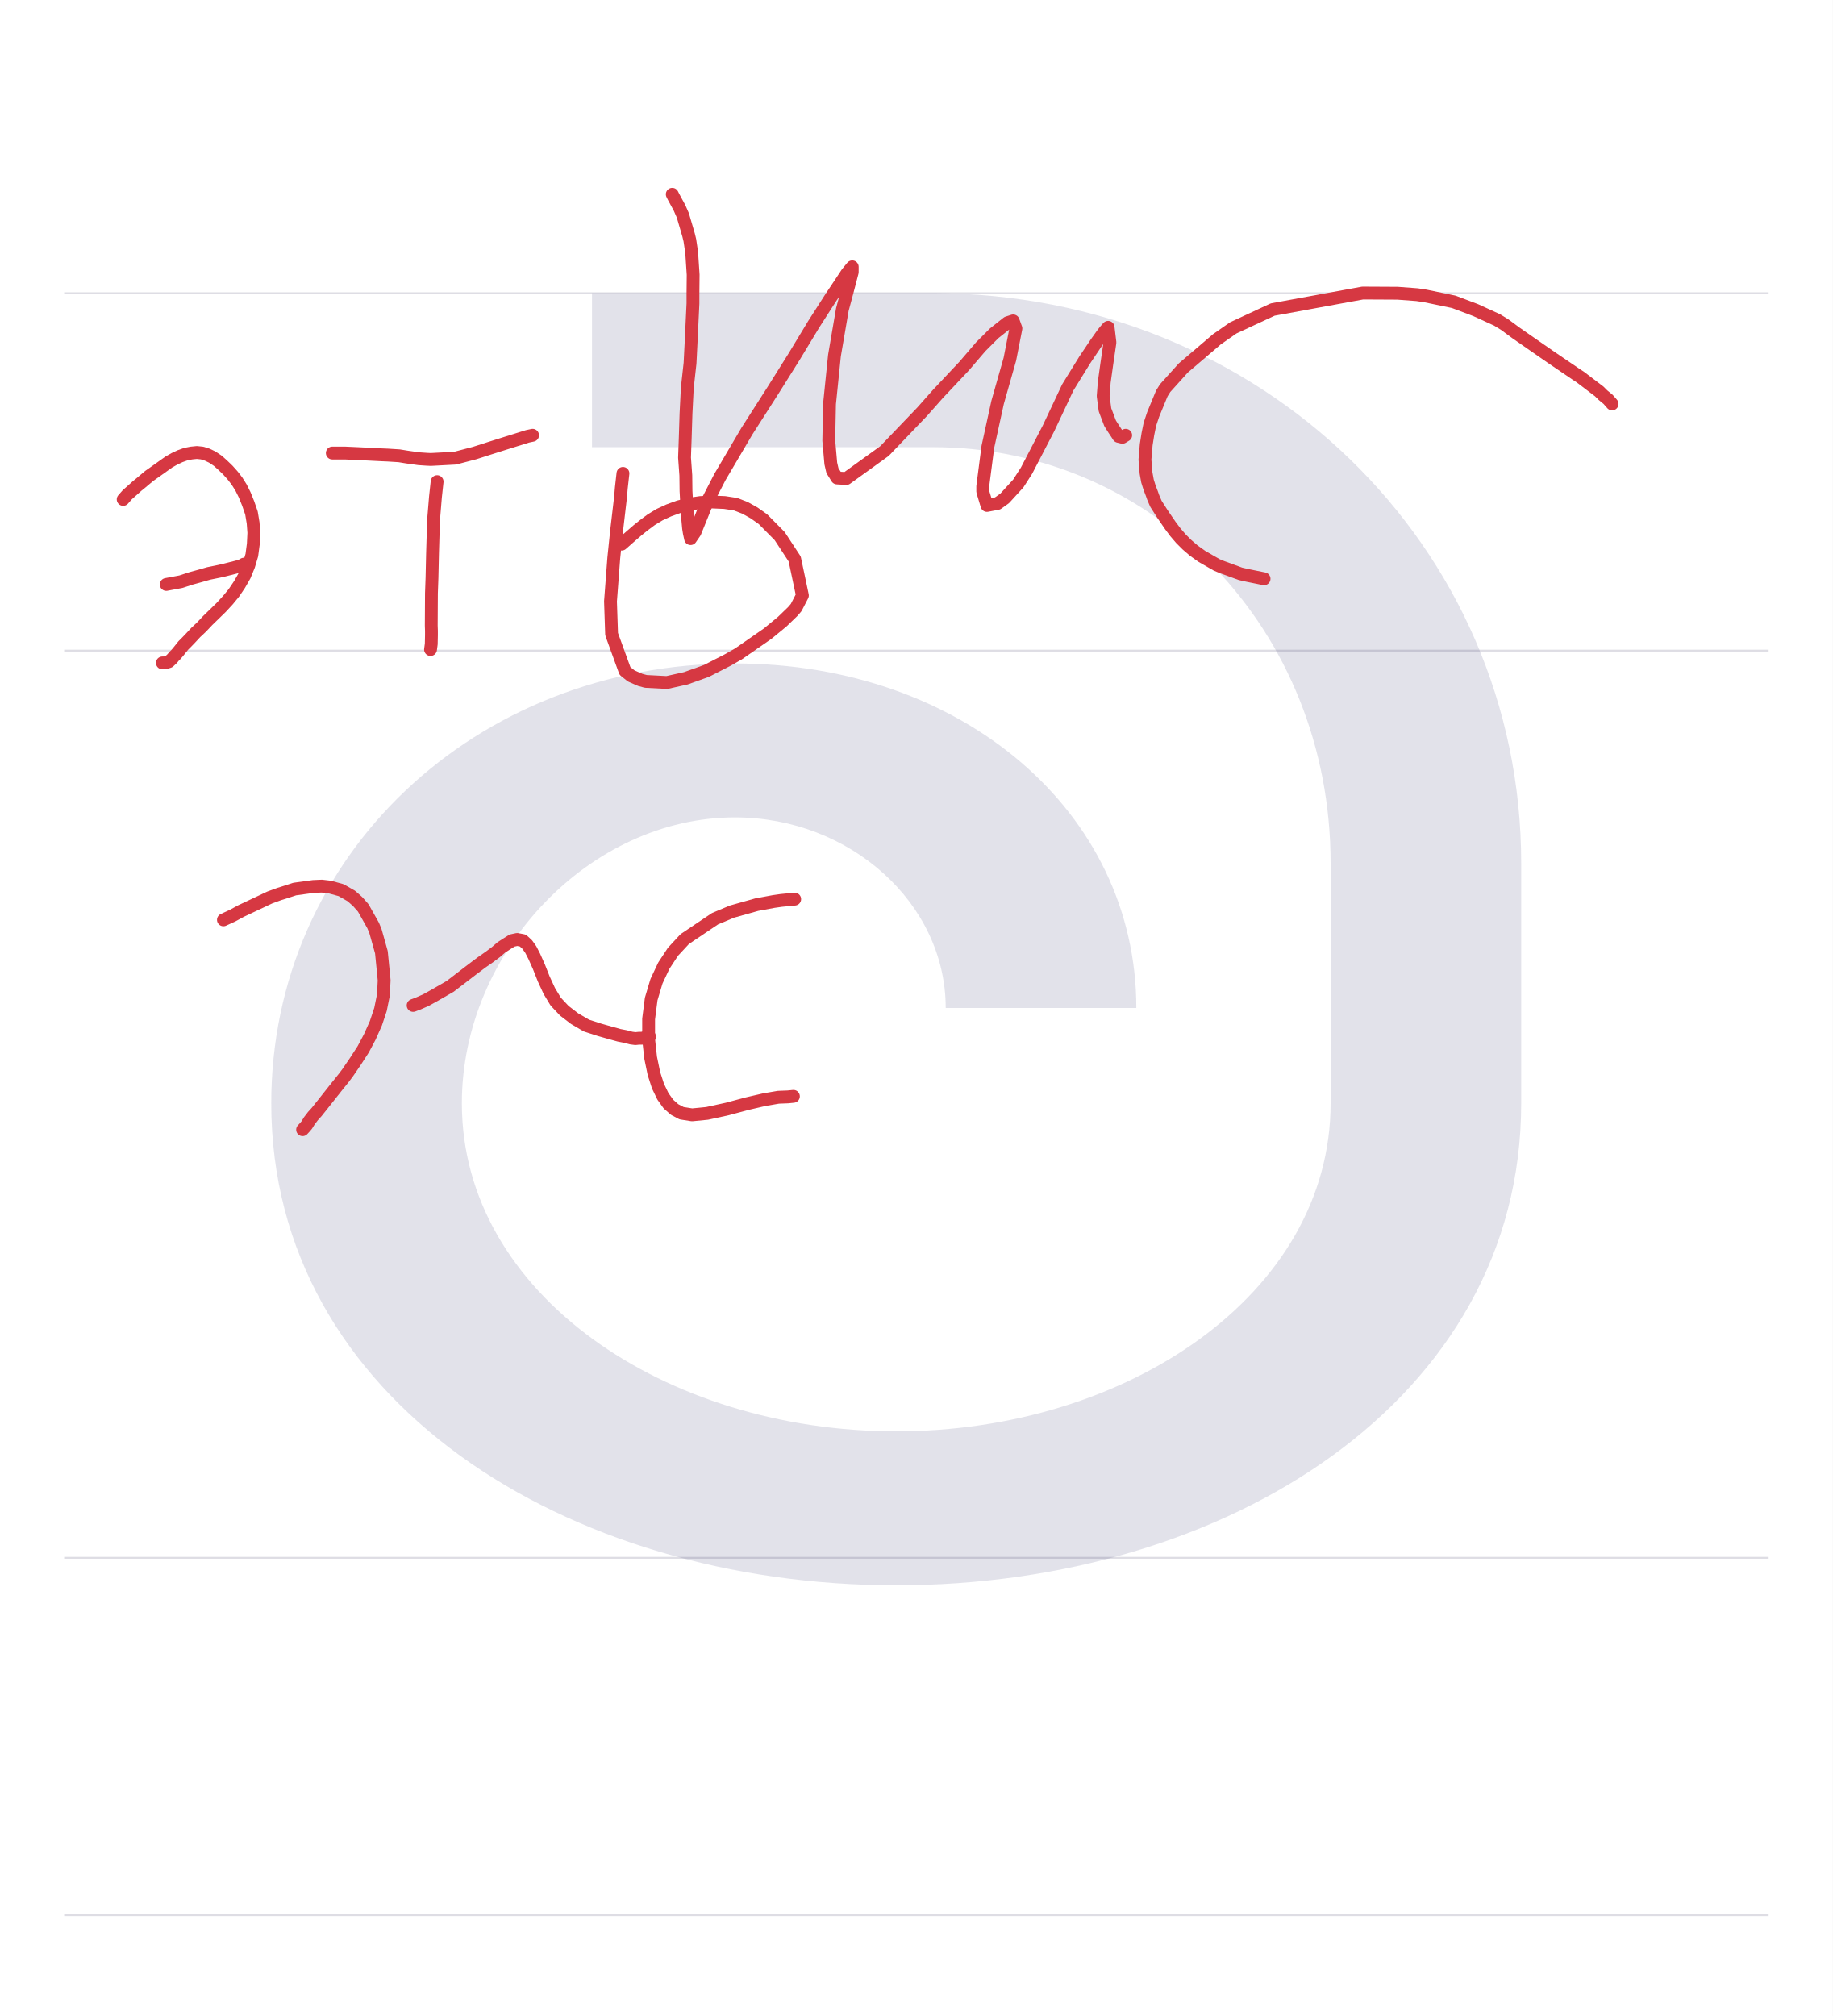
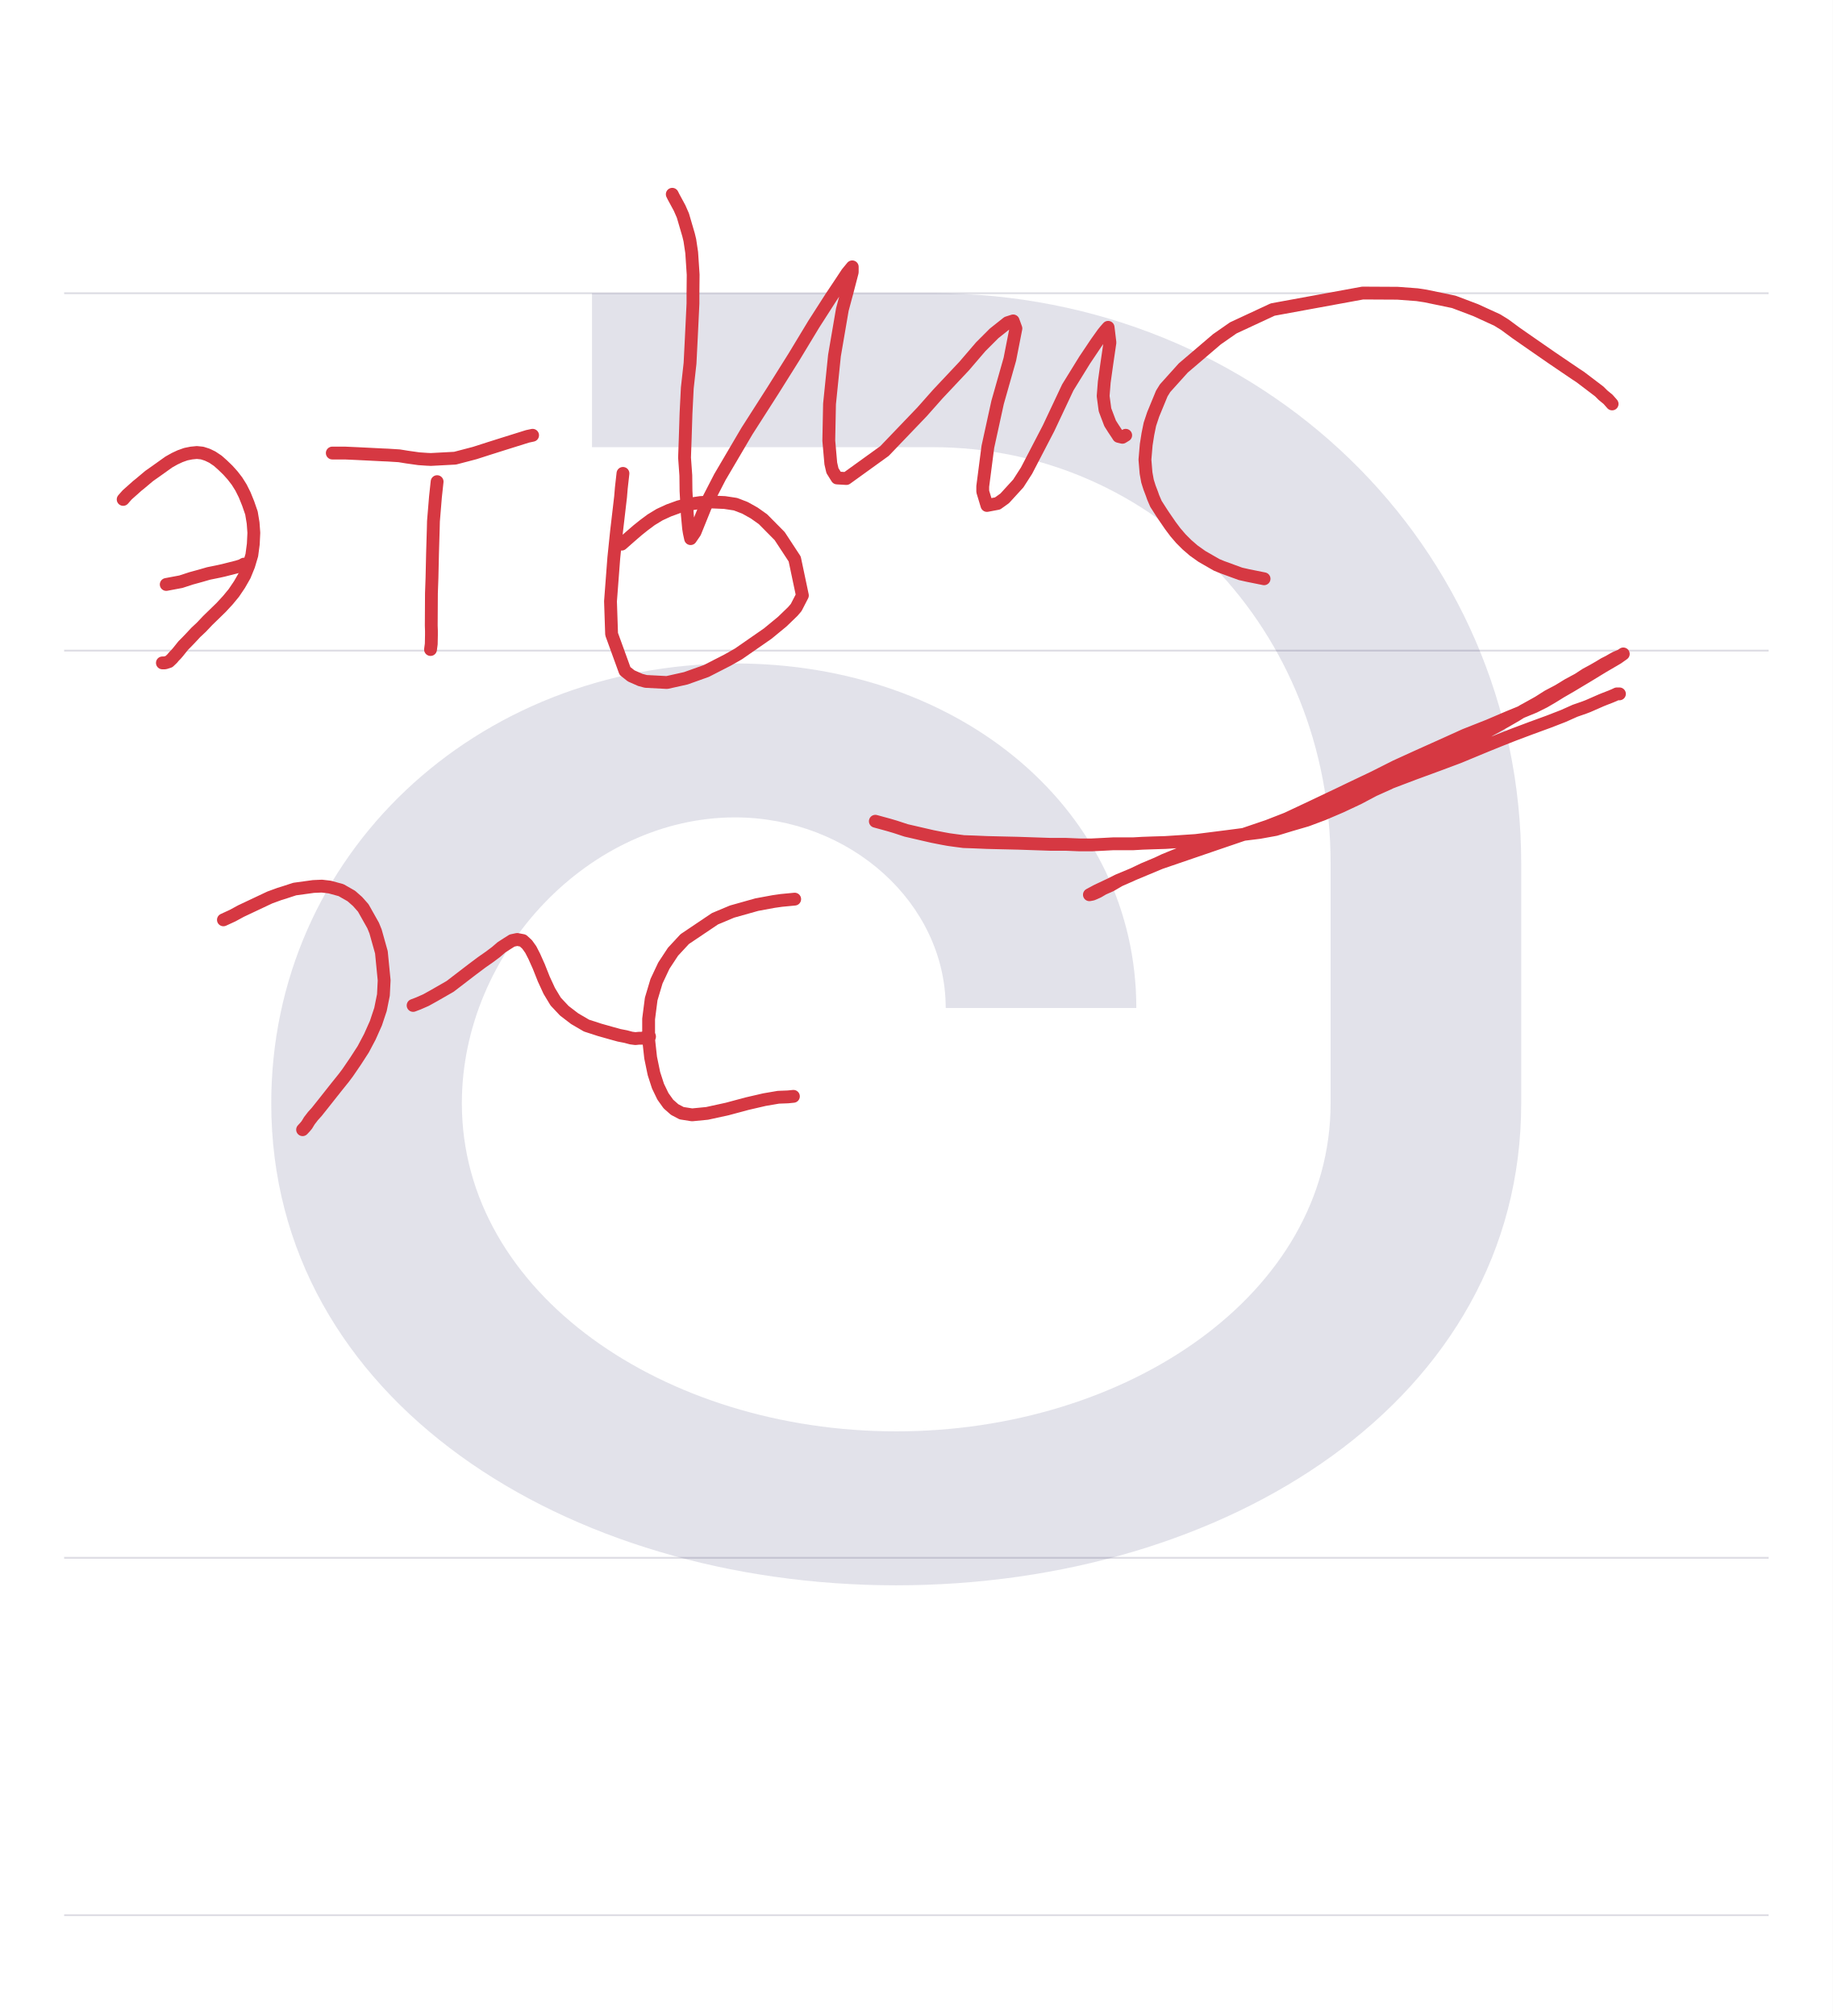
<svg xmlns="http://www.w3.org/2000/svg" viewBox="0 0 1000 1100">
  <rect width="100%" height="100%" fill="white" />
  <path d="M35 850H965" stroke="#dedde4" fill="none" />
  <path d="M35 355H965" stroke="#dedde4" fill="none" />
  <path d="M35 160H965" stroke="#dedde4" fill="none" />
  <path d="M35 1045H965" stroke="#dedde4" fill="none" />
  <path d="M593 248C593 144 482 69 356 69C230 69 119 144 119 248C119 331 189 404 268 404C331 404 383 357 383 300H487C487 407 392 488 268 488C126 488 15 383 15 248C15 86 176 -15 356 -15C536 -15 697 86 697 248V379C697 552 555 690 376 690H190V606H376C497 606 593 506 593 379Z" fill="#08084d" opacity=".12" transform="translate(133.0 850) scale(1 -1)" />
  <path d="M67.2,272.5L69.4,270L72.1,267.6L74.9,265.1L76.4,263.9L81.4,259.7L85.1,257.1L92.1,252.1L95.3,250.3L98.3,248.9L101.4,247.8L104.4,247.2L107.4,246.9L110.3,247.2L113.1,248.1L115.8,249.4L118.8,251.4L121.5,253.8L124.3,256.5L126.9,259.4L129.3,262.5L131.5,266L133.5,270L135.4,274.7L137.2,279.9L138.1,285.3L138.5,290.7L138.2,296.9L137.4,302.9L135.7,308.6L133.5,314L130.7,318.9L127.6,323.5L124.3,327.5L120.7,331.4L116.9,335.1L113.3,338.6L109.9,342.2L106.8,345.1L104.2,347.9L101.9,350.3L100,352.2L97.2,355.7L96,357.1L94.9,358.2L94,359.3L92.2,361L90,361.7L88.6,361.7" fill="none" stroke="#d63842" stroke-width="7" stroke-linecap="round" stroke-linejoin="round" />
  <path d="M90.7,318.9L98.7,317.4L104.2,315.6L109.3,314.2L113.8,312.9L119.2,311.8L121.9,311.2L129.4,309.3L131.7,308.6L133.1,307.8" fill="none" stroke="#d63842" stroke-width="7" stroke-linecap="round" stroke-linejoin="round" />
  <path d="M238.5,262.8L237.6,271.1L236.5,284.4L236.4,288.5L236,301.9L235.7,315.3L235.4,323.7L235.3,341.3L235.4,344.2L235.4,346.5L235.3,351.4L234.9,354.4" fill="none" stroke="#d63842" stroke-width="7" stroke-linecap="round" stroke-linejoin="round" />
  <path d="M181.3,247.2L188.2,247.2L194.9,247.5L201,247.8L208.9,248.2L211.4,248.3L217.8,248.7L222.1,249.4L228.5,250.3L232.9,250.6L235.1,250.7L248.3,250L259,247.2L267.1,244.6L274.7,242.2L287.8,238.1L290.6,237.5" fill="none" stroke="#d63842" stroke-width="7" stroke-linecap="round" stroke-linejoin="round" />
  <path d="M339.9,258.3L339,266.3L338.6,271.1L336.4,289.9L334.9,304.4L333.1,328.1L333.7,346L341,366.1L344.4,368.8L349.4,371L352.4,371.8L363.9,372.4L374.2,370.1L385.4,366.1L397.1,360.1L402.9,356.8L418.9,345.7L426.8,339.2L432.5,333.7L434.4,331.5L437.8,324.9L433.6,305L425.4,292.5L416.3,283.3L411.5,279.9L406.5,277.1L401.3,275.1L395.4,274.2L388.6,273.9L382.2,274.2L376.1,275.1L370.4,276.5L364.9,278.5L359.9,280.8L355.3,283.6L351.4,286.5L347.9,289.3L345,291.8L342.6,293.9L339.2,296.9" fill="none" stroke="#d63842" stroke-width="7" stroke-linecap="round" stroke-linejoin="round" />
  <path d="M121.9,501.9L126.9,499.6L131.5,497.1L147.2,489.7L152.4,487.8L155.6,486.8L160.8,485.1L171,483.7L175.6,483.5L179.9,484L186.1,485.7L191.7,488.9L195.1,491.9L198.2,495.4L203.6,505L204.9,508.2L208.1,519.6L209.6,534.9L209.2,542.9L207.6,550.8L205.1,558.3L201.8,565.7L198.2,572.5L194,579L189.7,585.3L187.6,588.1L183.5,593.2L176.7,601.8L172.8,606.7L170.8,608.9L168.8,611.5L167.4,613.8L166.4,615L165.1,616.4" fill="none" stroke="#d63842" stroke-width="7" stroke-linecap="round" stroke-linejoin="round" />
  <path d="M225.4,548.6L228.3,547.5L232.4,545.7L236.9,543.2L245.6,538.2L257.6,529L262.8,525.1L267.1,522.1L270.7,519.4L273.6,516.9L276.7,514.9L279.4,513.2L282.2,512.6L285.3,513.2L287.6,515.3L289.6,518.1L291.5,521.8L294,527.4L296.7,534.2L299.7,540.7L303.2,546.5L307.9,551.5L313.5,555.8L320,559.6L327.1,561.9L333.1,563.6L337.8,564.9L341.4,565.6L344.4,566.4L346.7,566.7L348.6,566.5L350.4,566.5L351.8,566.1L353.1,565.8L354.4,565.6" fill="none" stroke="#d63842" stroke-width="7" stroke-linecap="round" stroke-linejoin="round" />
  <path d="M433.6,490.6L426.3,491.3L422.1,491.9L412.9,493.6L399.4,497.4L390.1,501.3L373.6,512.4L367.2,519.3L362.2,526.9L358.2,535.4L355.3,545.1L353.9,556L353.9,567.1L355,577.1L356.8,585.8L359,592.6L361.7,598.2L364.7,602.4L368.1,605.4L371.9,607.4L377.6,608.3L385.8,607.5L396.8,605.1L407.6,602.2L417.1,600L424.7,598.7L429.9,598.5L432.9,598.2" fill="none" stroke="#d63842" stroke-width="7" stroke-linecap="round" stroke-linejoin="round" />
  <path d="M689.7,315.8L680.8,314L676.8,313.1L666.7,309.4L663.8,308.2L655.8,303.6L651.3,300.4L647.6,297.2L644.3,293.9L641.3,290.4L638.6,286.8L635.1,281.7L633.9,279.9L630.7,274.9L629.2,271.4L628.5,269.4L627.2,266L626.1,262.5L625.3,258.1L624.7,250.8L625.4,242.6L626.3,236.9L627.4,231.5L629.2,226.1L633.9,214.7L635.7,211.8L645.6,200.8L664,185.1L672.9,178.9L694.4,168.9L743.5,159.9L762.5,160L773.2,160.8L777.8,161.5L793.2,164.7L805.1,169.2L816.9,174.6L821.1,177.2L827.2,181.7L836.4,188.1L846.5,195.1L859.9,204.2L862.2,205.7L872.6,213.6L874.6,215.6L877.4,217.9L879.6,220.4" fill="none" stroke="#d63842" stroke-width="7" stroke-linecap="round" stroke-linejoin="round" />
  <path d="M366.8,106L367.5,107.4L370.8,113.5L372.6,117.6L375.7,128.2L376.4,131.1L377.4,137.8L378.2,149.9L378.1,160.1L378.1,165.6L377.2,184.3L376.5,198.2L375,211.7L374.3,225.6L373.9,238.3L373.5,249.7L374.2,259.4L374.3,267.9L375,280.6L375.7,288.2L376.1,290.7L376.8,293.9L379.2,290.4L386.2,273.1L392.8,260.3L407.5,235.3L421.7,213.1L433.3,194.6L444,176.9L453.3,162.4L458.7,154.3L462.2,149L465,145.6L465,148.5L462.1,159.6L459.6,168.9L455.3,194L452.6,220.4L452.2,240.4L453.3,252.9L454.2,256.8L456.7,260.8L461.8,261.1L482.6,246.1L503.1,224.7L511.7,215L526.1,199.7L535.1,189.2L542.4,181.9L549.7,176.1L552.8,175.1L554.3,179.2L551,196L544.3,219.6L539,243.8L536.2,265.4L536.2,268.2L538.5,275.8L544.3,274.7L548.2,271.9L555.6,263.8L560.1,256.8L572.1,233.7L582.6,211.4L591.8,196.5L598.1,187.1L601.8,181.9L603.1,180.3L604.6,178.6L605.6,186.9L603.9,198.5L602.5,208.5L601.9,216.1L602.9,223.6L605.7,231L607.6,234L609.4,236.7L610.3,238.1L612.4,238.6L614.2,237.5" fill="none" stroke="#d63842" stroke-width="7" stroke-linecap="round" stroke-linejoin="round" />
+   <path d="M477.6,448.1L484.9,450.1L488.3,451.1L494.4,453.1L508.7,456.4L514.3,457.5L517.6,458.1L521.2,458.6L525.8,459.2L531.5,459.4L538.6,459.7L546.9,459.9L555.6,460.1L564.4,460.4L573.3,460.7L581.7,460.7L589,461L595.7,461L601.8,460.7L607.4,460.4L612.9,460.4L618.3,460.4L623.5,460.1L629.2,459.9L635.8,459.7L643.6,459.2L652.5,458.6L661.2,457.5L669.9,456.4L678.3,455.3L687.2,454.2L696,452.6L704.2,450.1L713.1,447.5L721.9,444.2L731.5,440.1L741.1,435.6L749.6,431.1L757.4,427.6L765.1,423.9L772.6,420.3L779.7,416.8L786.7,413.3L794,409.2L801,405.4L807.4,401.7L812.9,398.3L818.2,395.4L822.6,392.9L827.1,390.3L831.1,387.8L835.1,385.6L839.4,383.2L844.6,379.9L850.3,376.9L855.7,373.6L861.1,370.7L865.4,367.9L869.3,365.8L872.6,363.9L875.4,362.2L877.8,361L879.7,359.9L881.3,359L883.2,358.2L884.6,357.6L885.7,356.8L882.6,359L880.4,360.3L874.4,363.8L867.2,368.2L857.2,374.2L851.5,377.5L846.8,380.4L842.5,382.9L837.1,385.6L831,388.1L823.2,391.3L812.2,396L799.3,401.1L786.7,406.8L774,412.5L761.5,418.2L749.6,424.2L737.2,430.1L731.4,432.9L715.6,440.4L702.2,446.7L688.1,452.2L685.1,453.5L677.1,455.7L674.3,456.4L669,457.8L663.9,458.9L658.6,460.4L646.1,464.9L635.3,469.3L631.5,471.1L623.9,474.3L617.2,477.5L610.8,480.3L606,483.1L601.9,484.9L599.2,486.5L597.2,487.4L596,487.9L594.4,488.2L598.5,486L605.3,482.8L610.1,480.4L633.1,470.8L662.9,460.6L684.9,453.1L716.5,442.4L737.2,435L746.2,431.7L771.2,422.2L785.1,417.1L795.8,413.1L804,409.7L811,406.8L817.9,404L826,400.8L835.6,397.2L844.9,393.8L852.9,390.7L859.4,387.8L864.3,386.1L866.4,385.3L871.2,383.2L873.7,382.1L875.7,381.3L878.8,380.1L880.7,379.3L882.2,378.6L883.6,378.6" fill="none" stroke="#d63842" stroke-width="7" stroke-linecap="round" stroke-linejoin="round" />
</svg>
